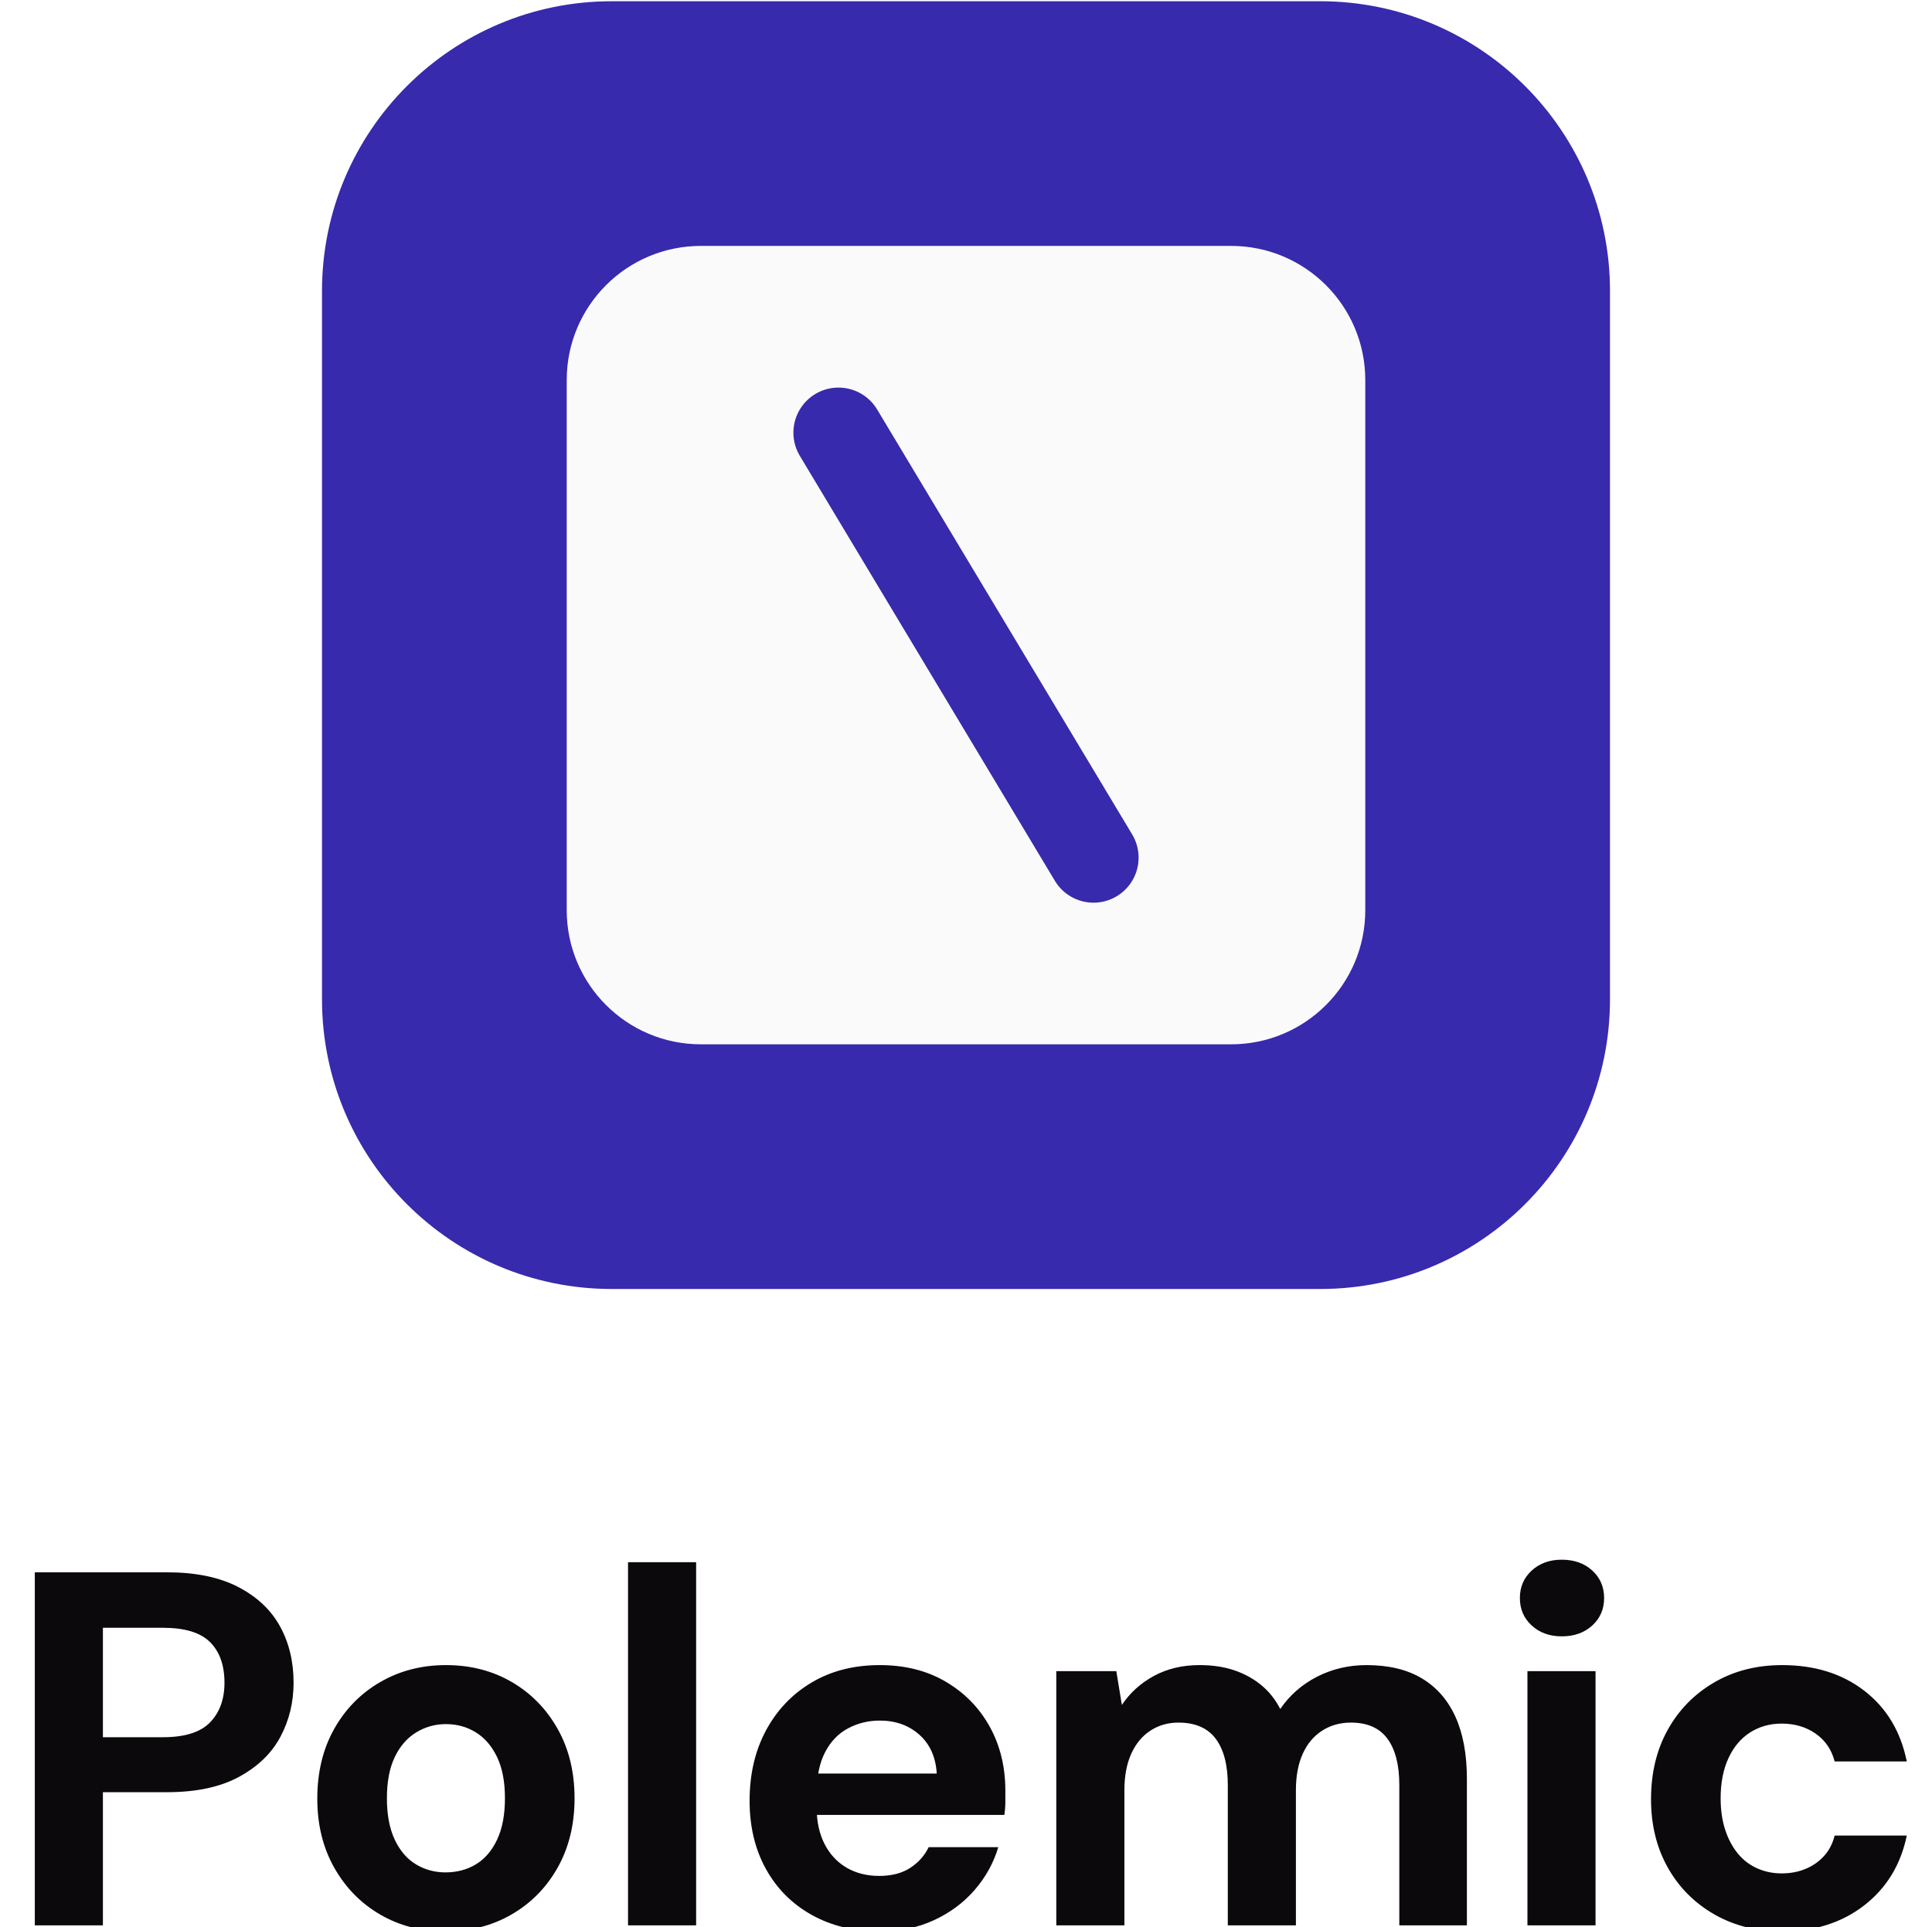
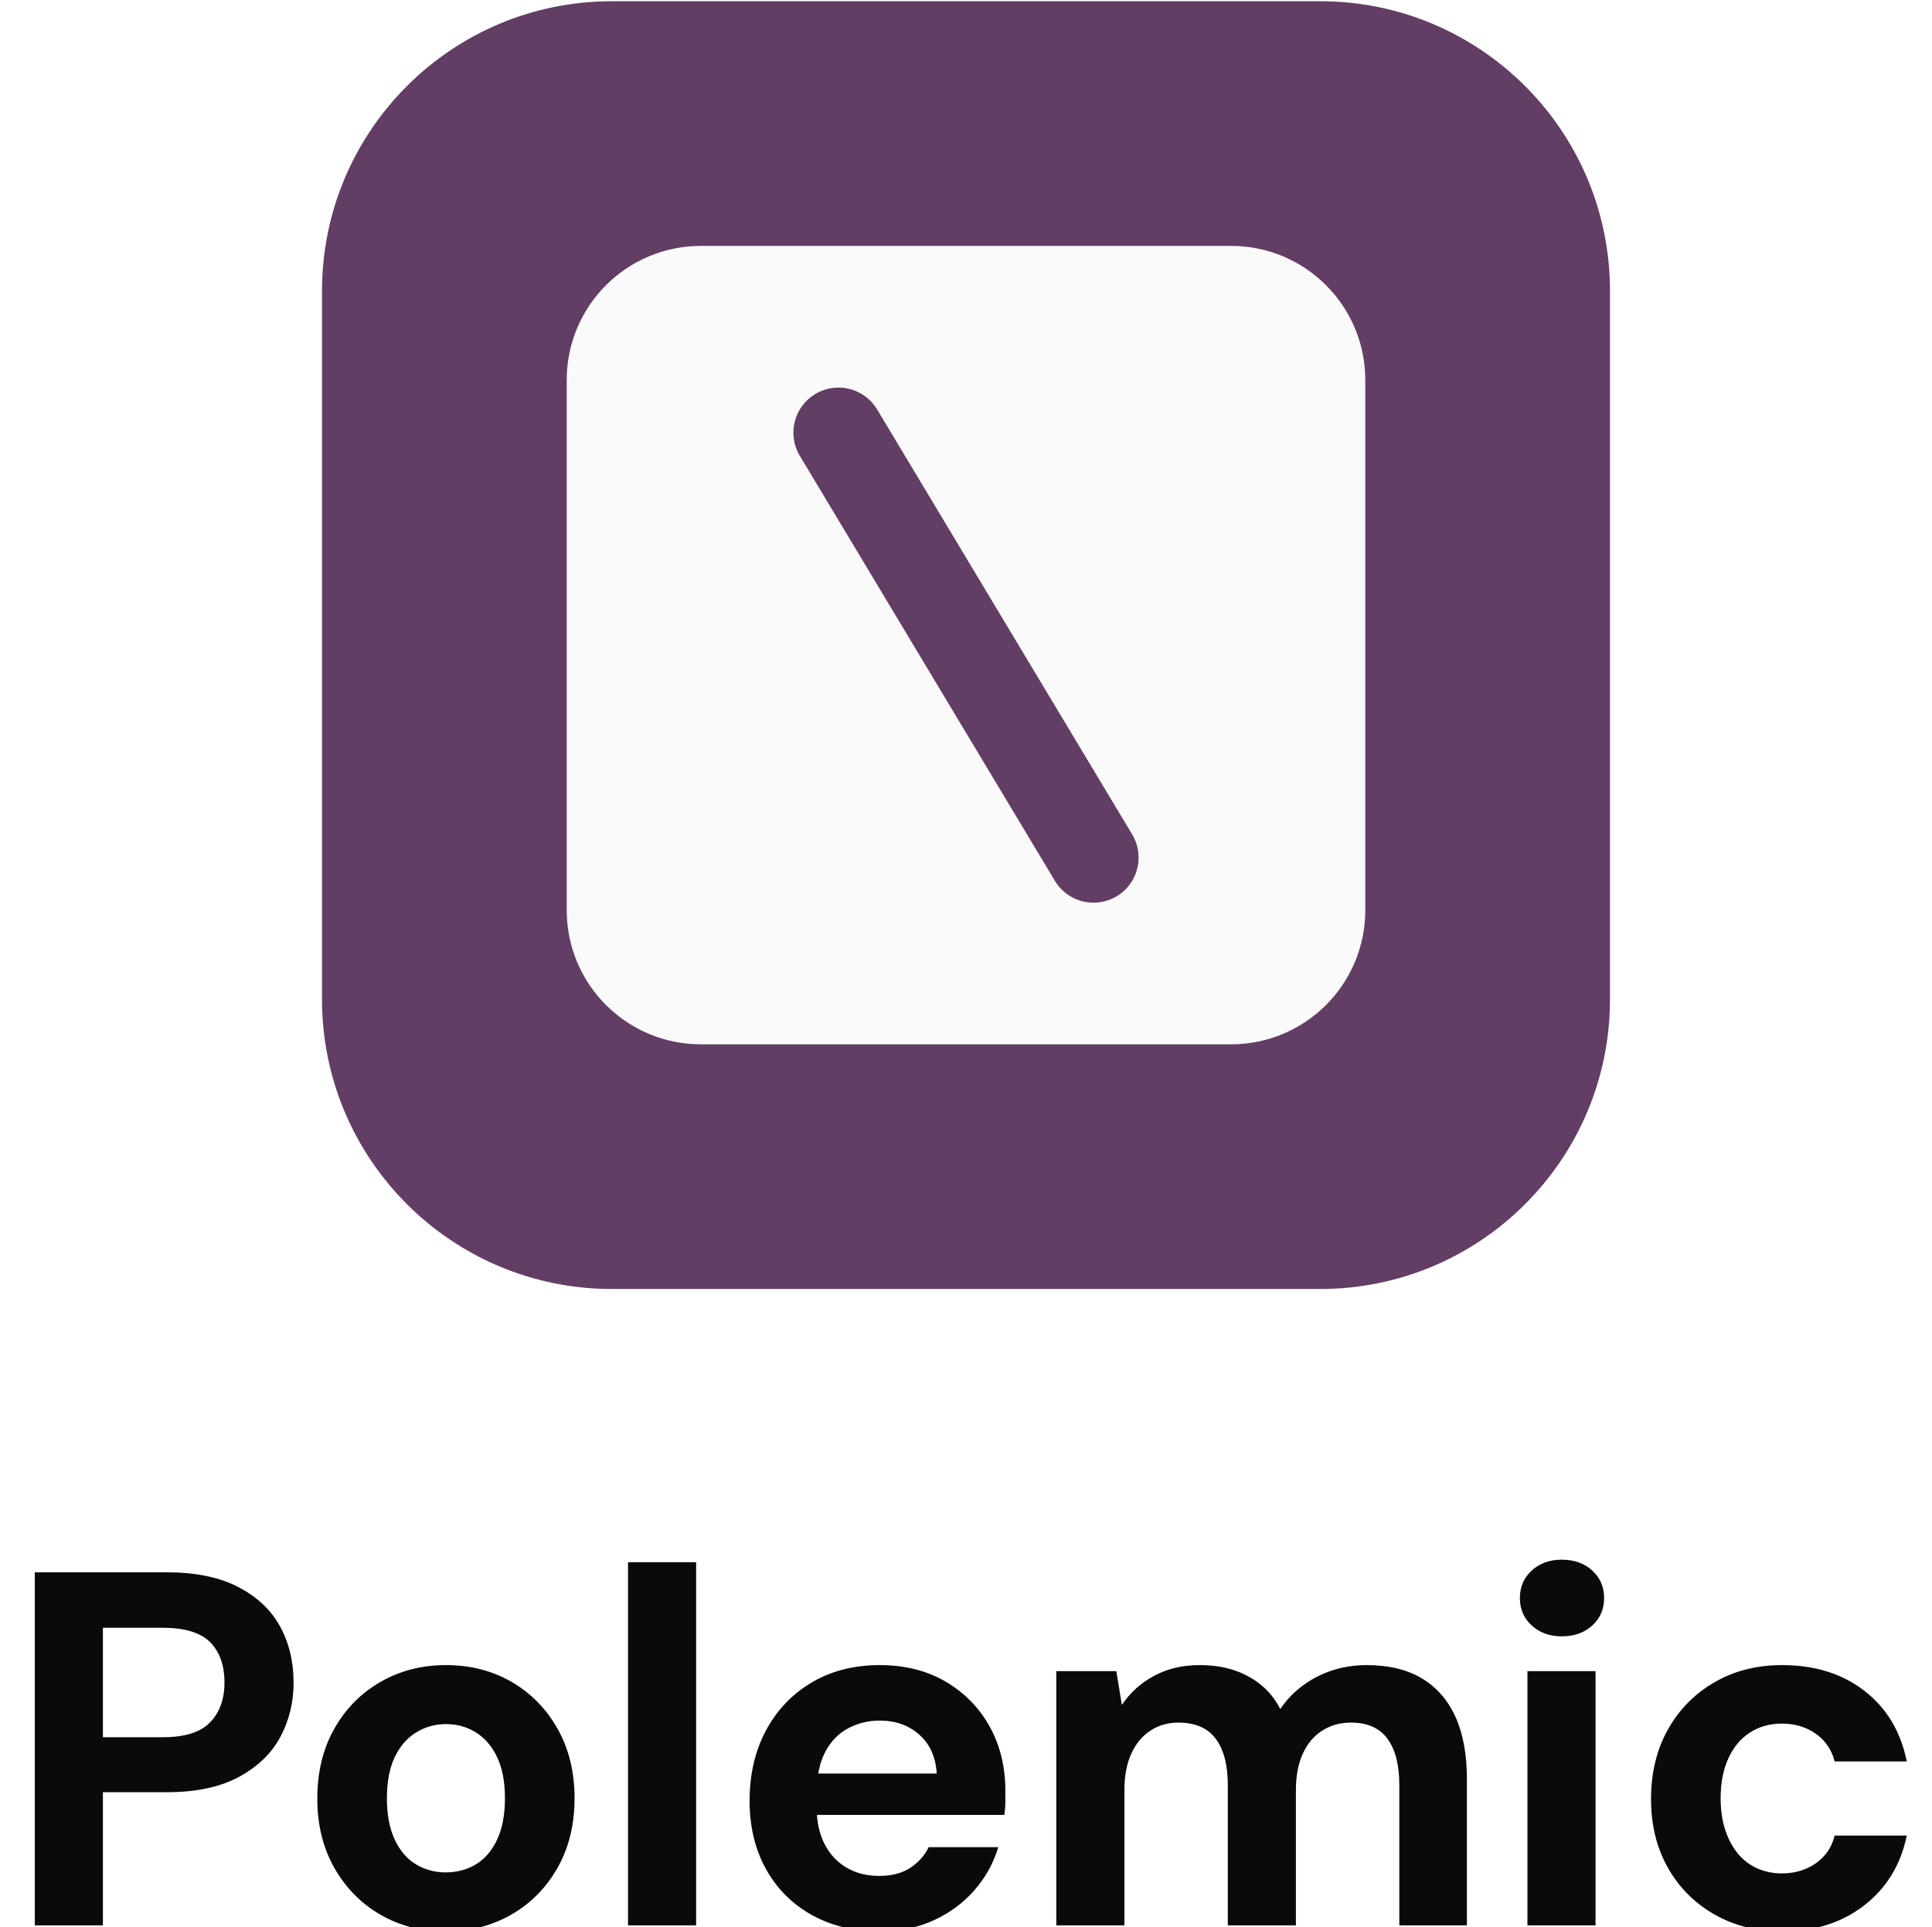
<svg xmlns="http://www.w3.org/2000/svg" viewBox="0 0 383.00 381.51" width="383" height="382">
-   <rect x="63.833" y="0.000" width="255.333" height="255.333" rx="57.450" fill="#372AAC" />
+   <rect x="63.833" y="0.000" width="255.333" height="255.333" rx="57.450" fill="#623E64" />
  <rect x="112.347" y="48.513" width="158.307" height="158.307" rx="26.596" fill="#FAFAFA" />
-   <path d="M166.22 85.54 L216.78 169.80" stroke="#372AAC" stroke-width="17.873" stroke-linecap="round" fill="none" />
+   <path d="M166.22 85.54 L216.78 169.80" stroke="#623E64" stroke-width="17.873" stroke-linecap="round" fill="none" />
  <path fill="#0C090C" transform="translate(0 381.507)" d="M6.9 0.0V-70.0H33.1Q41.6 -70.0 47.2 -67.1Q52.8 -64.2 55.5 -59.3Q58.2 -54.4 58.2 -48.1Q58.2 -42.3 55.6 -37.4Q53.0 -32.5 47.4 -29.45Q41.8 -26.4 33.1 -26.4H20.4V0.0ZM20.4 -37.3H32.3Q38.8 -37.3 41.65 -40.25Q44.5 -43.2 44.5 -48.1Q44.5 -53.3 41.65 -56.15Q38.8 -59.0 32.3 -59.0H20.4ZM88.3 1.2Q81.1 1.2 75.35 -2.15Q69.6 -5.5 66.25 -11.45Q62.9 -17.4 62.9 -25.1Q62.9 -33.0 66.25 -38.95Q69.6 -44.9 75.4 -48.25Q81.2 -51.6 88.4 -51.6Q95.7 -51.6 101.45 -48.25Q107.2 -44.9 110.55 -38.95Q113.9 -33.0 113.9 -25.2Q113.9 -17.4 110.55 -11.45Q107.2 -5.5 101.4 -2.15Q95.6 1.2 88.3 1.2ZM88.3 -10.5Q91.7 -10.5 94.35 -12.1Q97.0 -13.7 98.55 -17.0Q100.1 -20.3 100.1 -25.2Q100.1 -30.1 98.55 -33.35Q97.0 -36.6 94.35 -38.25Q91.7 -39.9 88.4 -39.9Q85.2 -39.9 82.5 -38.25Q79.8 -36.6 78.25 -33.35Q76.7 -30.1 76.7 -25.2Q76.7 -20.3 78.25 -17.0Q79.8 -13.7 82.45 -12.1Q85.1 -10.5 88.3 -10.5ZM124.5 0.0V-72.0H138.0V0.0ZM174.4 1.2Q166.8 1.2 160.95 -2.05Q155.1 -5.3 151.85 -11.15Q148.6 -17.0 148.6 -24.7Q148.6 -32.6 151.85 -38.65Q155.1 -44.7 160.9 -48.15Q166.7 -51.6 174.4 -51.6Q181.9 -51.6 187.5 -48.3Q193.1 -45.0 196.2 -39.4Q199.3 -33.8 199.3 -26.7Q199.3 -25.7 199.3 -24.45Q199.3 -23.2 199.1 -21.9H158.2V-30.1H185.7Q185.4 -35.0 182.25 -37.8Q179.1 -40.6 174.4 -40.6Q171.0 -40.6 168.1 -39.05Q165.2 -37.5 163.55 -34.3Q161.9 -31.1 161.9 -26.2V-23.3Q161.9 -19.2 163.45 -16.15Q165.0 -13.1 167.8 -11.45Q170.6 -9.8 174.3 -9.8Q178.0 -9.8 180.45 -11.4Q182.9 -13.0 184.1 -15.5H197.9Q196.5 -10.8 193.2 -7.0Q189.9 -3.2 185.1 -1.0Q180.3 1.2 174.4 1.2ZM209.4 0.0V-50.4H221.3L222.4 -43.7Q224.8 -47.3 228.75 -49.45Q232.7 -51.6 237.8 -51.6Q241.6 -51.6 244.6 -50.6Q247.6 -49.6 249.95 -47.7Q252.3 -45.8 253.8 -42.9Q256.6 -47.0 261.1 -49.3Q265.6 -51.6 270.9 -51.6Q277.5 -51.6 281.9 -48.95Q286.3 -46.3 288.55 -41.3Q290.8 -36.3 290.8 -29.0V0.0H277.4V-27.8Q277.4 -33.8 275.05 -37.0Q272.7 -40.2 267.8 -40.2Q264.6 -40.2 262.1 -38.6Q259.6 -37.0 258.25 -34.0Q256.9 -31.0 256.9 -26.8V0.0H243.4V-27.8Q243.4 -33.8 241.0 -37.0Q238.6 -40.2 233.6 -40.2Q230.5 -40.2 228.05 -38.6Q225.6 -37.0 224.25 -34.0Q222.9 -31.0 222.9 -26.8V0.0ZM302.8 0.0V-50.4H316.3V0.0ZM309.6 -57.3Q306 -57.3 303.65 -59.45Q301.3 -61.6 301.3 -64.9Q301.3 -68.2 303.65 -70.35Q306 -72.5 309.6 -72.5Q313.3 -72.5 315.65 -70.35Q318 -68.2 318 -64.9Q318 -61.6 315.65 -59.45Q313.3 -57.3 309.6 -57.3ZM353.3 1.2Q345.7 1.2 339.8 -2.2Q333.9 -5.6 330.6 -11.5Q327.3 -17.4 327.3 -25.0Q327.3 -32.8 330.6 -38.75Q333.9 -44.7 339.8 -48.15Q345.7 -51.6 353.3 -51.6Q363.0 -51.6 369.6 -46.5Q376.2 -41.4 378.0 -32.5H363.7Q362.8 -36.0 359.95 -38.0Q357.1 -40.0 353.2 -40.0Q349.7 -40.0 346.95 -38.25Q344.2 -36.5 342.65 -33.15Q341.1 -29.8 341.1 -25.2Q341.1 -21.7 342.0 -18.95Q342.9 -16.2 344.5 -14.25Q346.1 -12.3 348.35 -11.3Q350.6 -10.3 353.2 -10.3Q355.8 -10.3 357.95 -11.2Q360.1 -12.1 361.6 -13.75Q363.1 -15.4 363.7 -17.8H378.0Q376.2 -9.1 369.55 -3.95Q362.9 1.2 353.3 1.2Z" />
</svg>
